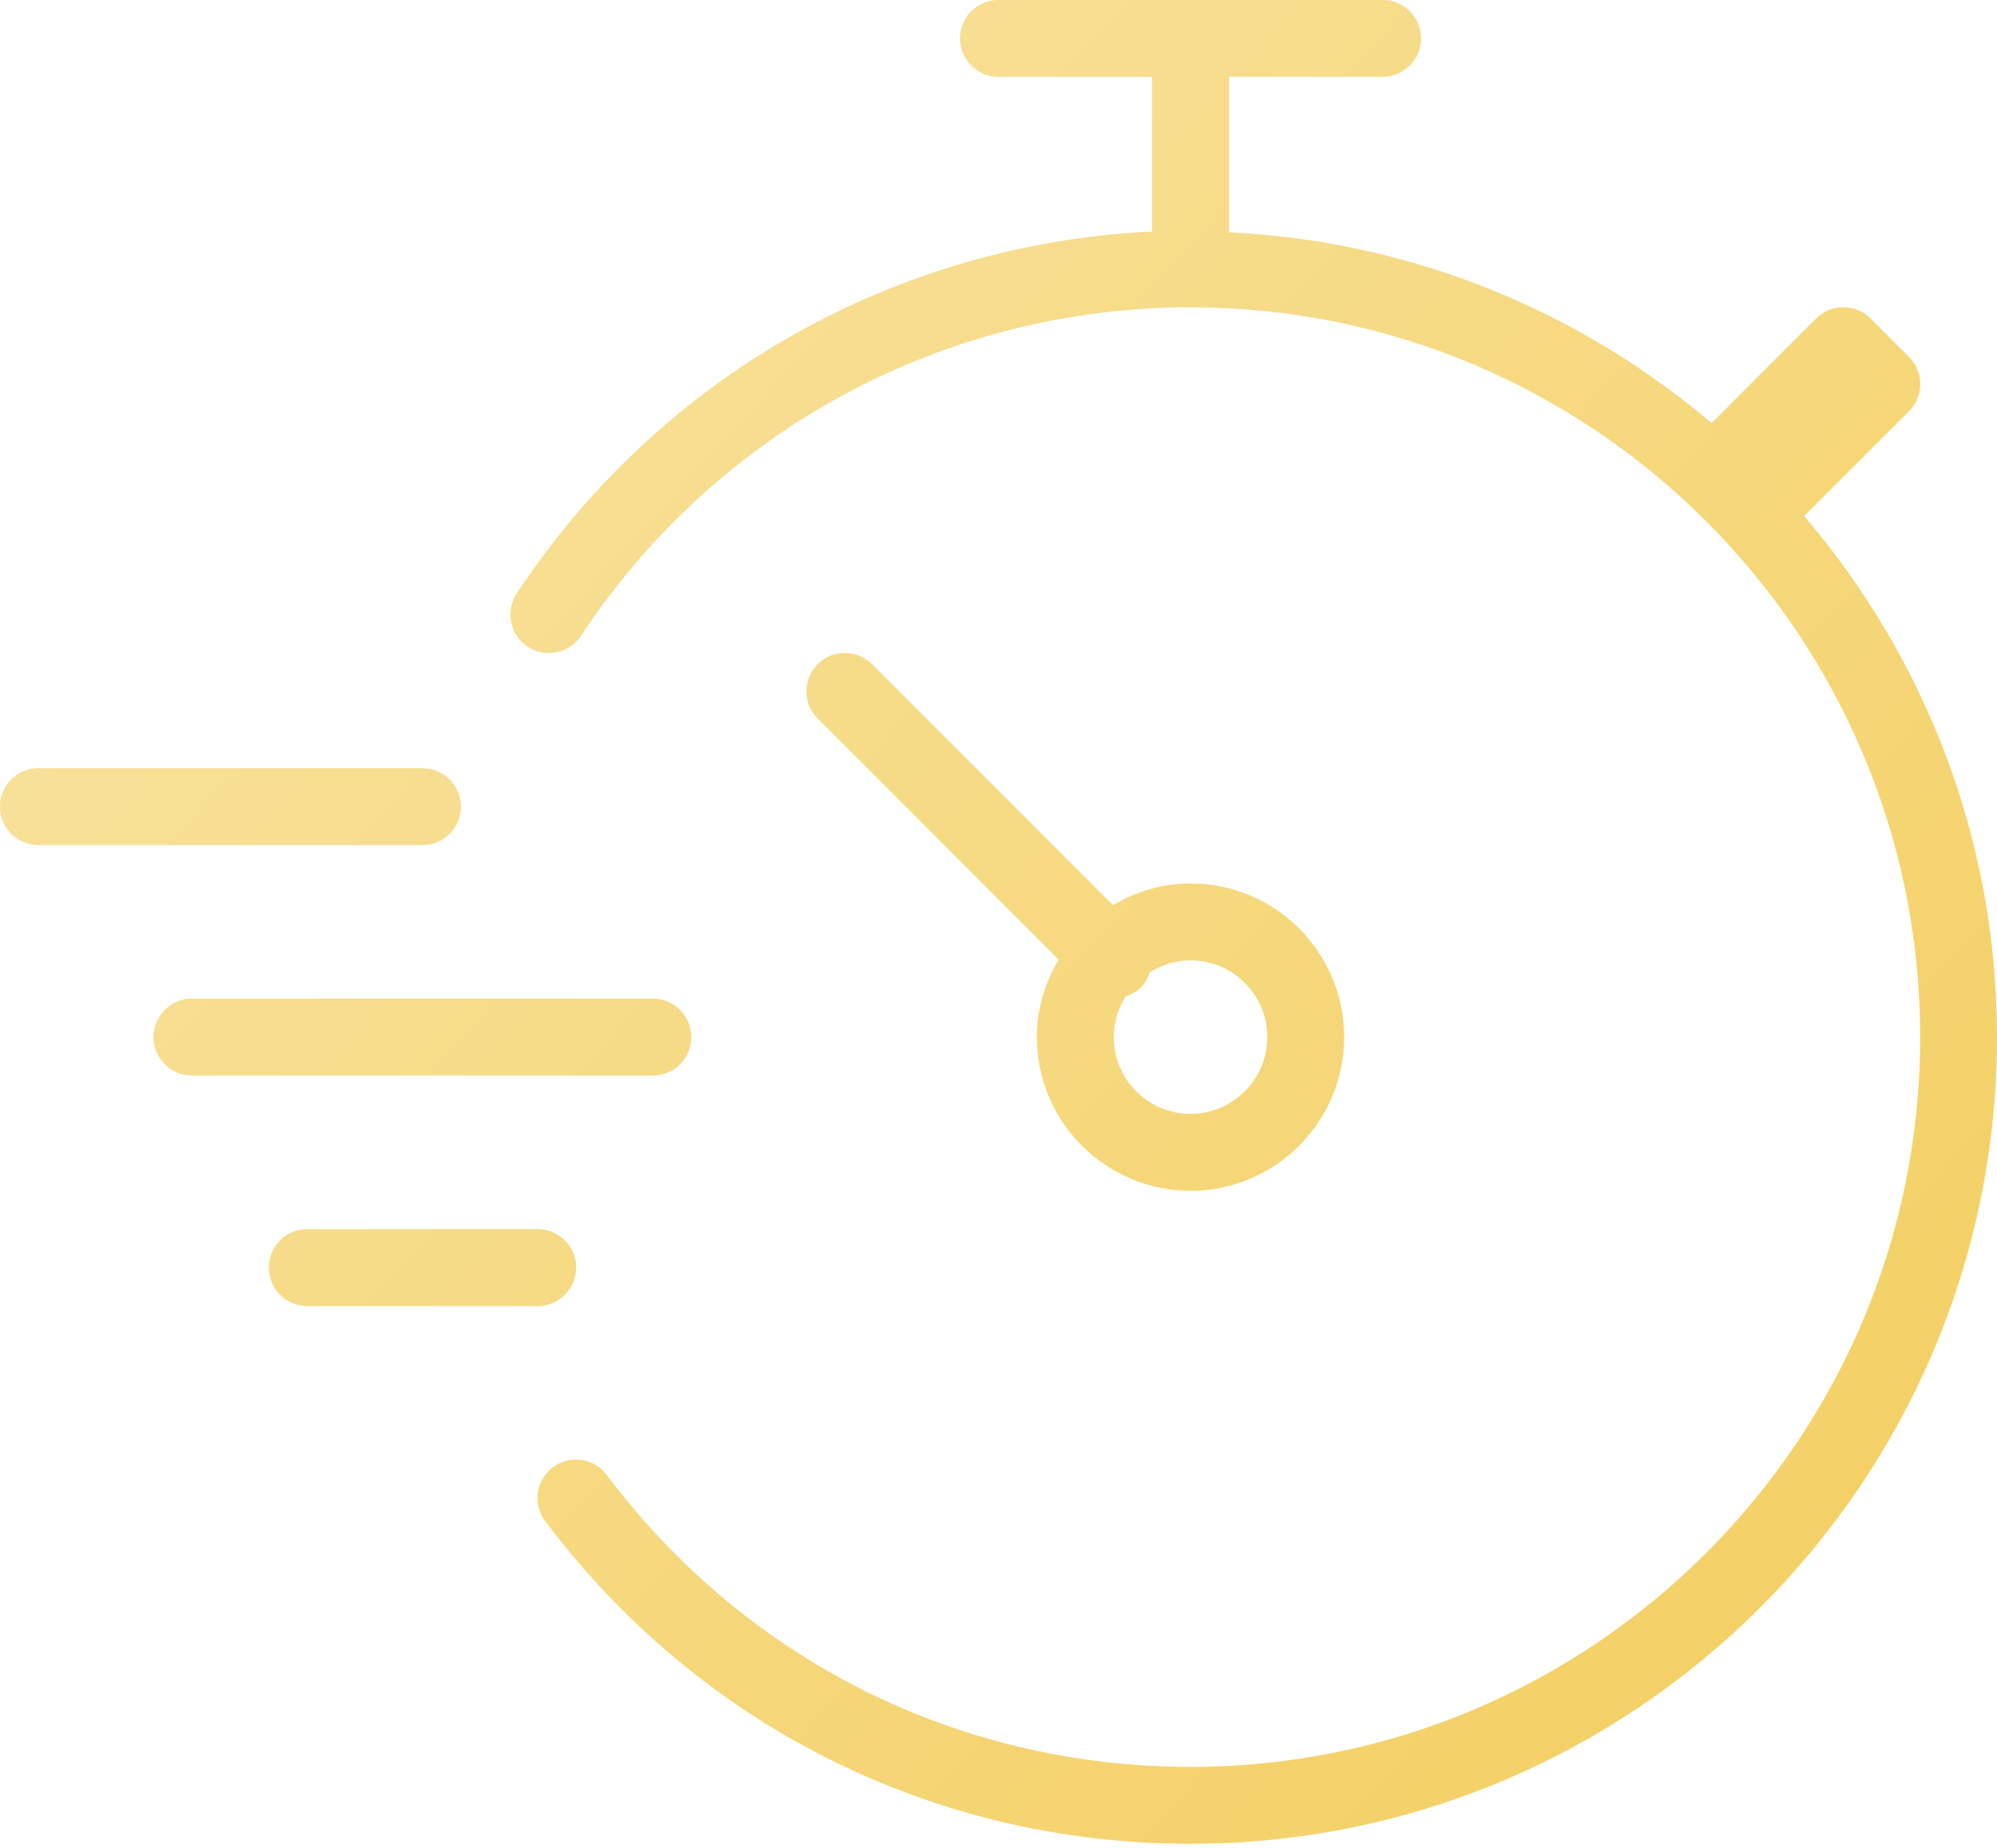
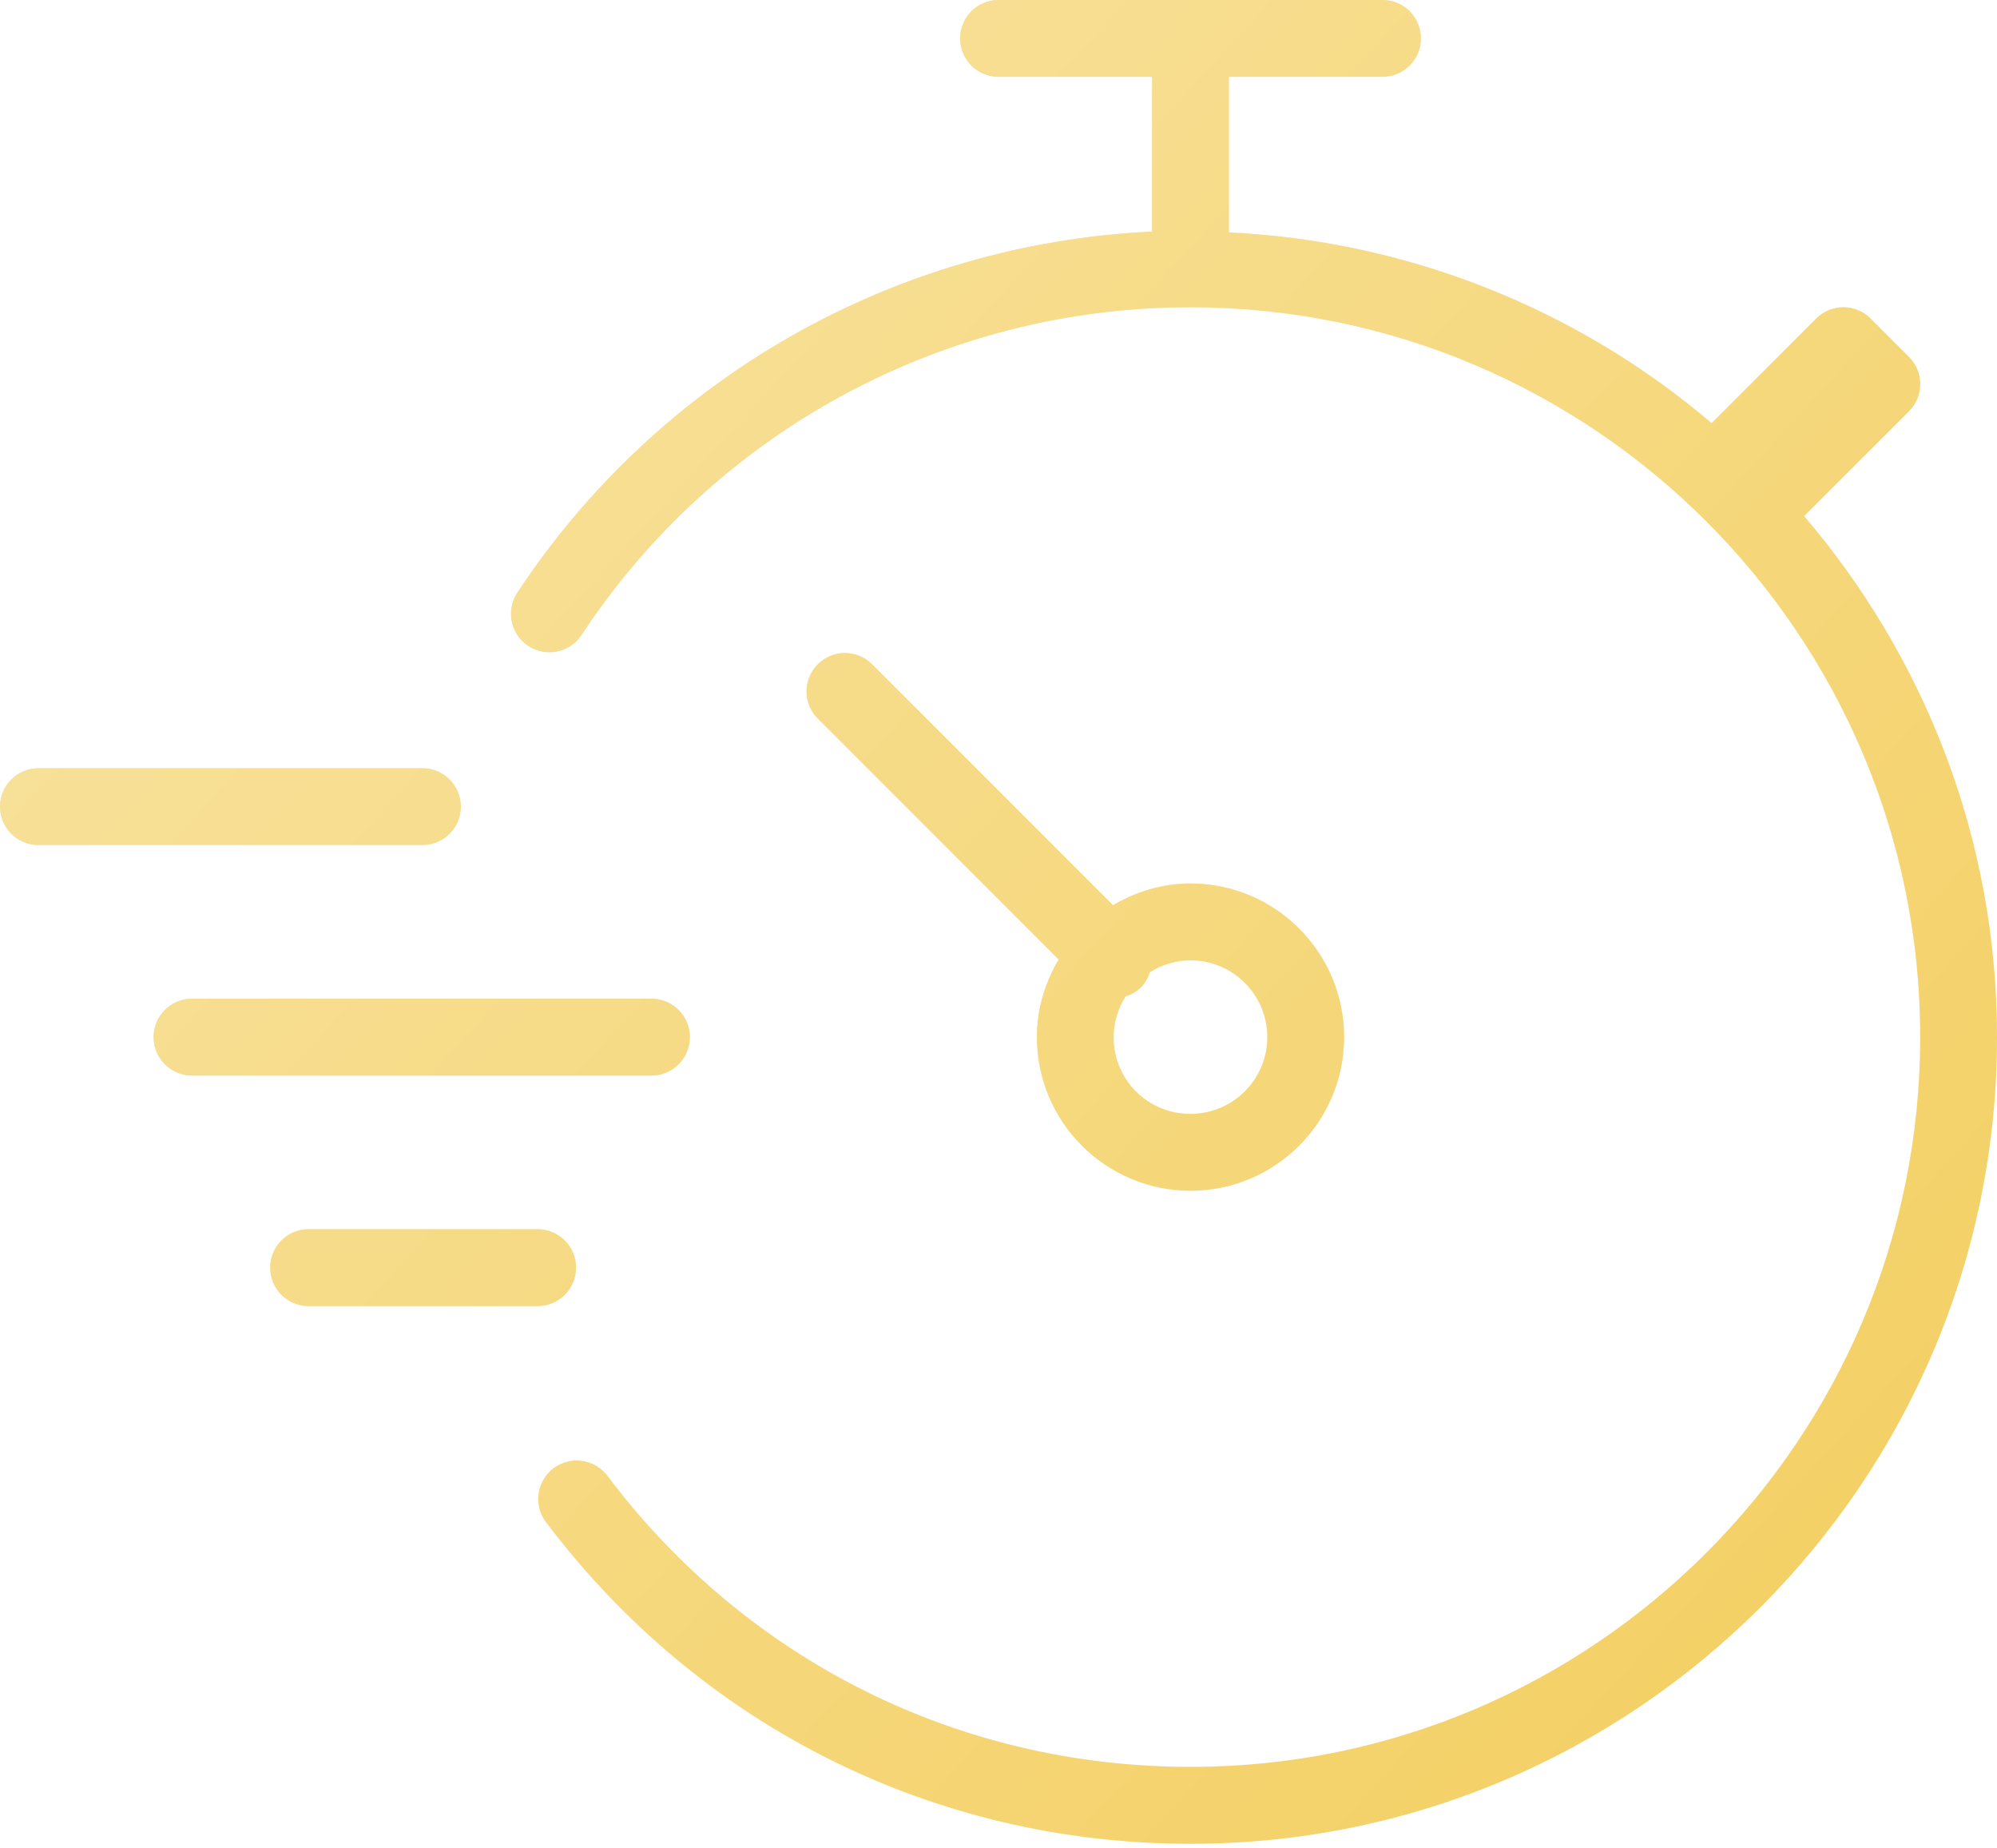
<svg xmlns="http://www.w3.org/2000/svg" width="40" height="37" viewBox="0 0 40 37" fill="none">
-   <path fill-rule="evenodd" clip-rule="evenodd" d="M16.379 13.302C16.68 13.002 17.166 13.002 17.467 13.302L22.293 18.128C22.751 17.858 23.277 17.692 23.846 17.692C25.543 17.692 26.923 19.072 26.923 20.769C26.923 22.465 25.543 23.846 23.846 23.846C22.149 23.846 20.769 22.465 20.769 20.769C20.769 20.2 20.935 19.673 21.205 19.215L16.379 14.389C16.078 14.089 16.078 13.602 16.379 13.302ZM23.846 22.307C24.694 22.307 25.385 21.617 25.385 20.769C25.385 19.921 24.694 19.231 23.846 19.231C23.546 19.231 23.268 19.321 23.03 19.47C22.994 19.581 22.94 19.686 22.852 19.774C22.764 19.862 22.658 19.916 22.547 19.952C22.398 20.19 22.308 20.468 22.308 20.769C22.308 21.617 22.998 22.307 23.846 22.307ZM36.137 10.335C38.538 13.149 40 16.785 40 20.769C40 29.676 32.753 36.923 23.846 36.923C18.716 36.923 14.005 34.567 10.921 30.461C10.667 30.122 10.735 29.639 11.075 29.384C11.415 29.129 11.898 29.197 12.152 29.537C14.943 33.252 19.205 35.384 23.846 35.384C31.905 35.384 38.462 28.828 38.462 20.769C38.462 12.71 31.905 6.153 23.846 6.153C18.919 6.153 14.354 8.612 11.638 12.731C11.404 13.085 10.927 13.183 10.572 12.95C10.217 12.716 10.119 12.238 10.353 11.883C13.214 7.548 17.928 4.882 23.077 4.638V1.538H20C19.575 1.538 19.231 1.193 19.231 0.768C19.231 0.344 19.575 0 20 0H27.692C28.118 0 28.462 0.344 28.462 0.768C28.462 1.193 28.118 1.538 27.692 1.538H24.615V4.654C28.293 4.828 31.648 6.24 34.284 8.474L36.379 6.378C36.68 6.078 37.166 6.078 37.467 6.378L38.236 7.148C38.537 7.448 38.537 7.935 38.236 8.236L36.137 10.335ZM8.462 16.922H0.769C0.344 16.922 0 16.578 0 16.153C0 15.729 0.344 15.385 0.769 15.385H8.462C8.887 15.385 9.231 15.729 9.231 16.153C9.231 16.578 8.887 16.922 8.462 16.922ZM3.846 19.999H13.077C13.502 19.999 13.846 20.345 13.846 20.769C13.846 21.194 13.502 21.538 13.077 21.538H3.846C3.421 21.538 3.077 21.194 3.077 20.769C3.077 20.345 3.421 19.999 3.846 19.999ZM6.154 24.615H10.769C11.195 24.615 11.539 24.959 11.539 25.384C11.539 25.808 11.195 26.154 10.769 26.154H6.154C5.728 26.154 5.385 25.808 5.385 25.384C5.385 24.959 5.728 24.615 6.154 24.615Z" fill="#F2C94C" />
-   <path fill-rule="evenodd" clip-rule="evenodd" d="M16.379 13.302C16.68 13.002 17.166 13.002 17.467 13.302L22.293 18.128C22.751 17.858 23.277 17.692 23.846 17.692C25.543 17.692 26.923 19.072 26.923 20.769C26.923 22.465 25.543 23.846 23.846 23.846C22.149 23.846 20.769 22.465 20.769 20.769C20.769 20.2 20.935 19.673 21.205 19.215L16.379 14.389C16.078 14.089 16.078 13.602 16.379 13.302ZM23.846 22.307C24.694 22.307 25.385 21.617 25.385 20.769C25.385 19.921 24.694 19.231 23.846 19.231C23.546 19.231 23.268 19.321 23.03 19.47C22.994 19.581 22.94 19.686 22.852 19.774C22.764 19.862 22.658 19.916 22.547 19.952C22.398 20.19 22.308 20.468 22.308 20.769C22.308 21.617 22.998 22.307 23.846 22.307ZM36.137 10.335C38.538 13.149 40 16.785 40 20.769C40 29.676 32.753 36.923 23.846 36.923C18.716 36.923 14.005 34.567 10.921 30.461C10.667 30.122 10.735 29.639 11.075 29.384C11.415 29.129 11.898 29.197 12.152 29.537C14.943 33.252 19.205 35.384 23.846 35.384C31.905 35.384 38.462 28.828 38.462 20.769C38.462 12.71 31.905 6.153 23.846 6.153C18.919 6.153 14.354 8.612 11.638 12.731C11.404 13.085 10.927 13.183 10.572 12.95C10.217 12.716 10.119 12.238 10.353 11.883C13.214 7.548 17.928 4.882 23.077 4.638V1.538H20C19.575 1.538 19.231 1.193 19.231 0.768C19.231 0.344 19.575 0 20 0H27.692C28.118 0 28.462 0.344 28.462 0.768C28.462 1.193 28.118 1.538 27.692 1.538H24.615V4.654C28.293 4.828 31.648 6.24 34.284 8.474L36.379 6.378C36.68 6.078 37.166 6.078 37.467 6.378L38.236 7.148C38.537 7.448 38.537 7.935 38.236 8.236L36.137 10.335ZM8.462 16.922H0.769C0.344 16.922 0 16.578 0 16.153C0 15.729 0.344 15.385 0.769 15.385H8.462C8.887 15.385 9.231 15.729 9.231 16.153C9.231 16.578 8.887 16.922 8.462 16.922ZM3.846 19.999H13.077C13.502 19.999 13.846 20.345 13.846 20.769C13.846 21.194 13.502 21.538 13.077 21.538H3.846C3.421 21.538 3.077 21.194 3.077 20.769C3.077 20.345 3.421 19.999 3.846 19.999ZM6.154 24.615H10.769C11.195 24.615 11.539 24.959 11.539 25.384C11.539 25.808 11.195 26.154 10.769 26.154H6.154C5.728 26.154 5.385 25.808 5.385 25.384C5.385 24.959 5.728 24.615 6.154 24.615Z" fill="url(#paint0_linear)" />
+   <path fill-rule="evenodd" clip-rule="evenodd" d="M16.38 13.302c.3-.3.786-.3 1.087 0l4.826 4.826c.458-.27.984-.436 1.553-.436a3.08 3.08 0 013.077 3.077 3.08 3.08 0 01-3.077 3.077 3.08 3.08 0 01-3.077-3.077c0-.569.166-1.096.436-1.554L16.38 14.39c-.3-.3-.3-.787 0-1.087zm7.466 9.005a1.54 1.54 0 001.539-1.538 1.54 1.54 0 00-1.539-1.538c-.3 0-.578.09-.816.239a.739.739 0 01-.178.304.74.74 0 01-.305.178 1.53 1.53 0 001.3 2.355zm12.29-11.972C38.539 13.149 40 16.785 40 20.769c0 8.907-7.247 16.154-16.154 16.154-5.13 0-9.84-2.356-12.925-6.462a.77.77 0 011.231-.924c2.791 3.715 7.053 5.847 11.694 5.847 8.06 0 14.616-6.556 14.616-14.615 0-8.059-6.557-14.616-14.616-14.616a14.59 14.59 0 00-12.208 6.578.77.77 0 01-1.285-.848 16.121 16.121 0 0112.724-7.245v-3.1H20A.769.769 0 1120 0h7.692a.768.768 0 110 1.538h-3.077v3.116a16.102 16.102 0 019.669 3.82l2.095-2.096a.77.77 0 011.088 0l.77.77c.3.3.3.787 0 1.088l-2.1 2.099zM8.463 16.922H.769a.768.768 0 110-1.537h7.693a.768.768 0 110 1.537zM3.846 20h9.23a.77.77 0 010 1.539h-9.23a.768.768 0 110-1.539zm2.308 4.616h4.615a.768.768 0 110 1.539H6.154a.77.77 0 010-1.539z" fill="#F2C94C" />
+   <path fill-rule="evenodd" clip-rule="evenodd" d="M16.38 13.302c.3-.3.786-.3 1.087 0l4.826 4.826c.458-.27.984-.436 1.553-.436a3.08 3.08 0 013.077 3.077 3.08 3.08 0 01-3.077 3.077 3.08 3.08 0 01-3.077-3.077c0-.569.166-1.096.436-1.554L16.38 14.39c-.3-.3-.3-.787 0-1.087zm7.466 9.005a1.54 1.54 0 001.539-1.538 1.54 1.54 0 00-1.539-1.538c-.3 0-.578.09-.816.239a.739.739 0 01-.178.304.74.74 0 01-.305.178 1.53 1.53 0 001.3 2.355zm12.29-11.972C38.539 13.149 40 16.785 40 20.769c0 8.907-7.247 16.154-16.154 16.154-5.13 0-9.84-2.356-12.925-6.462a.77.77 0 011.231-.924c2.791 3.715 7.053 5.847 11.694 5.847 8.06 0 14.616-6.556 14.616-14.615 0-8.059-6.557-14.616-14.616-14.616a14.59 14.59 0 00-12.208 6.578.77.77 0 01-1.285-.848 16.121 16.121 0 0112.724-7.245v-3.1H20A.769.769 0 1120 0h7.692a.768.768 0 110 1.538h-3.077v3.116a16.102 16.102 0 019.669 3.82l2.095-2.096a.77.77 0 011.088 0l.77.77c.3.3.3.787 0 1.088l-2.1 2.099zM8.463 16.922H.769a.768.768 0 110-1.537h7.693a.768.768 0 110 1.537zM3.846 20h9.23a.77.77 0 010 1.539h-9.23a.768.768 0 110-1.539zm2.308 4.616h4.615a.768.768 0 110 1.539H6.154a.77.77 0 010-1.539z" fill="url(#paint0_linear)" />
  <defs>
    <linearGradient id="paint0_linear" x1="0" y1="0" x2="40.257" y2="36.979" gradientUnits="userSpaceOnUse">
-       <stop stop-color="white" stop-opacity="0.5" />
-       <stop offset="1" stop-color="white" stop-opacity="0.1" />
+       <stop stop-color="#fff" stop-opacity=".5" />
+       <stop offset="1" stop-color="#fff" stop-opacity=".1" />
    </linearGradient>
  </defs>
</svg>
